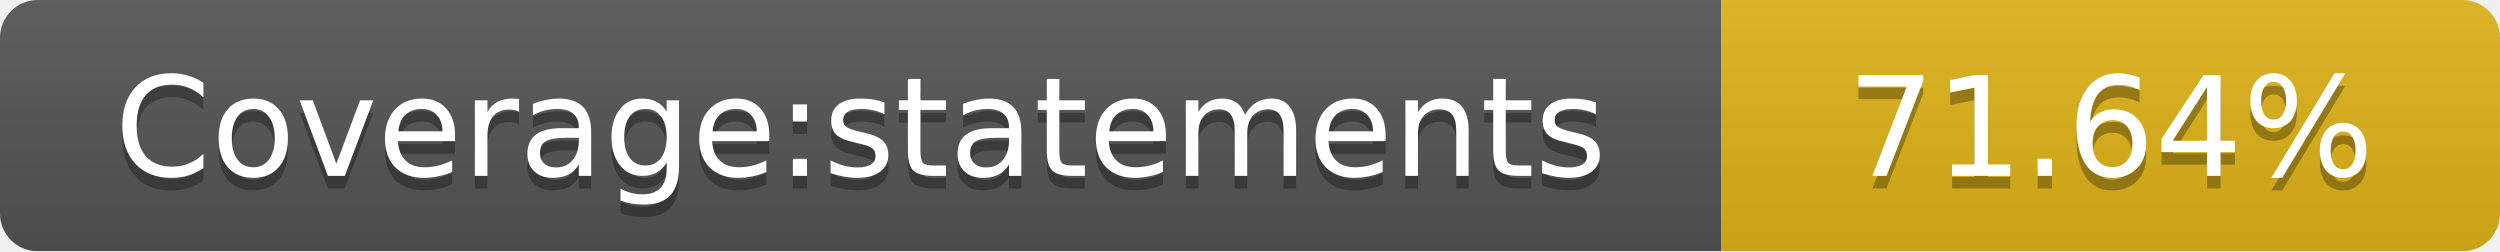
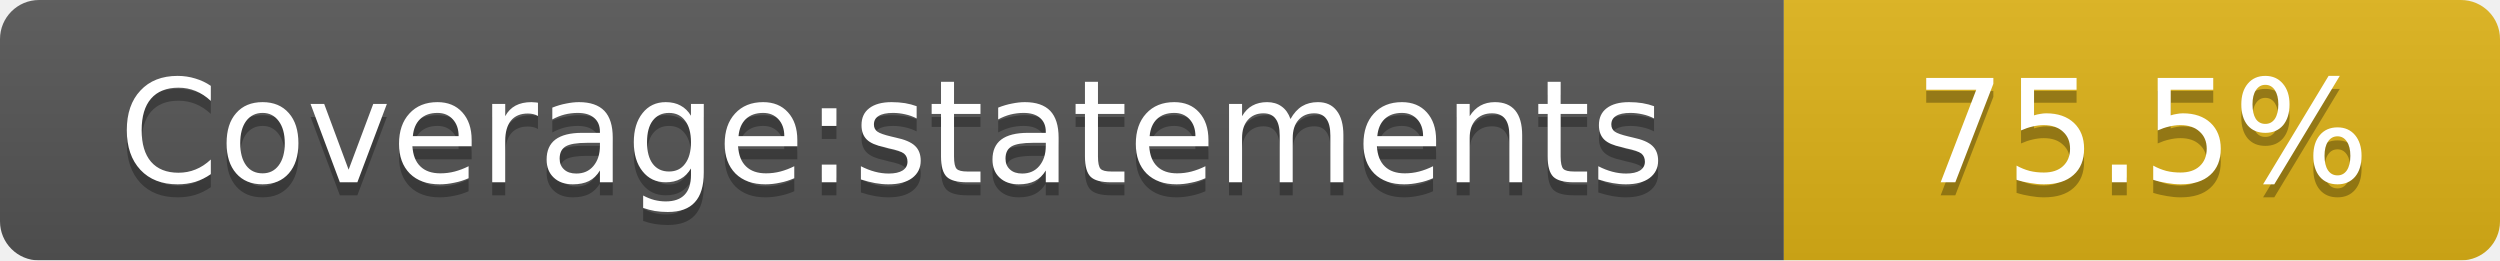
- <svg xmlns="http://www.w3.org/2000/svg" width="199" height="20">
+ <svg xmlns="http://www.w3.org/2000/svg" width="192" height="20">
  <linearGradient id="smooth" x2="0" y2="100%">
    <stop offset="0" stop-color="#bbb" stop-opacity=".1" />
    <stop offset="1" stop-opacity=".1" />
  </linearGradient>
  <mask id="round">
-     <rect width="199" height="20" rx="3" fill="#fff" />
+     <rect width="192" height="20" rx="3" fill="#fff" />
  </mask>
  <g mask="url(#round)">
    <rect width="137" height="20" fill="#555" />
-     <rect x="137" width="62" height="20" fill="#dfb317" />
-     <rect width="199" height="20" fill="url(#smooth)" />
+     <rect x="137" width="55" height="20" fill="#dfb317" />
+     <rect width="192" height="20" fill="url(#smooth)" />
  </g>
  <g fill="#fff" text-anchor="middle" font-family="DejaVu Sans,Verdana,Geneva,sans-serif" font-size="11">
    <text x="68.5" y="15" fill="#010101" fill-opacity=".3">Coverage:statements</text>
    <text x="68.5" y="14">Coverage:statements</text>
-     <text x="168" y="15" fill="#010101" fill-opacity=".3">71.64%</text>
-     <text x="168" y="14">71.64%</text>
+     <text x="164.5" y="15" fill="#010101" fill-opacity=".3">75.5%</text>
+     <text x="164.5" y="14">75.5%</text>
  </g>
</svg>
